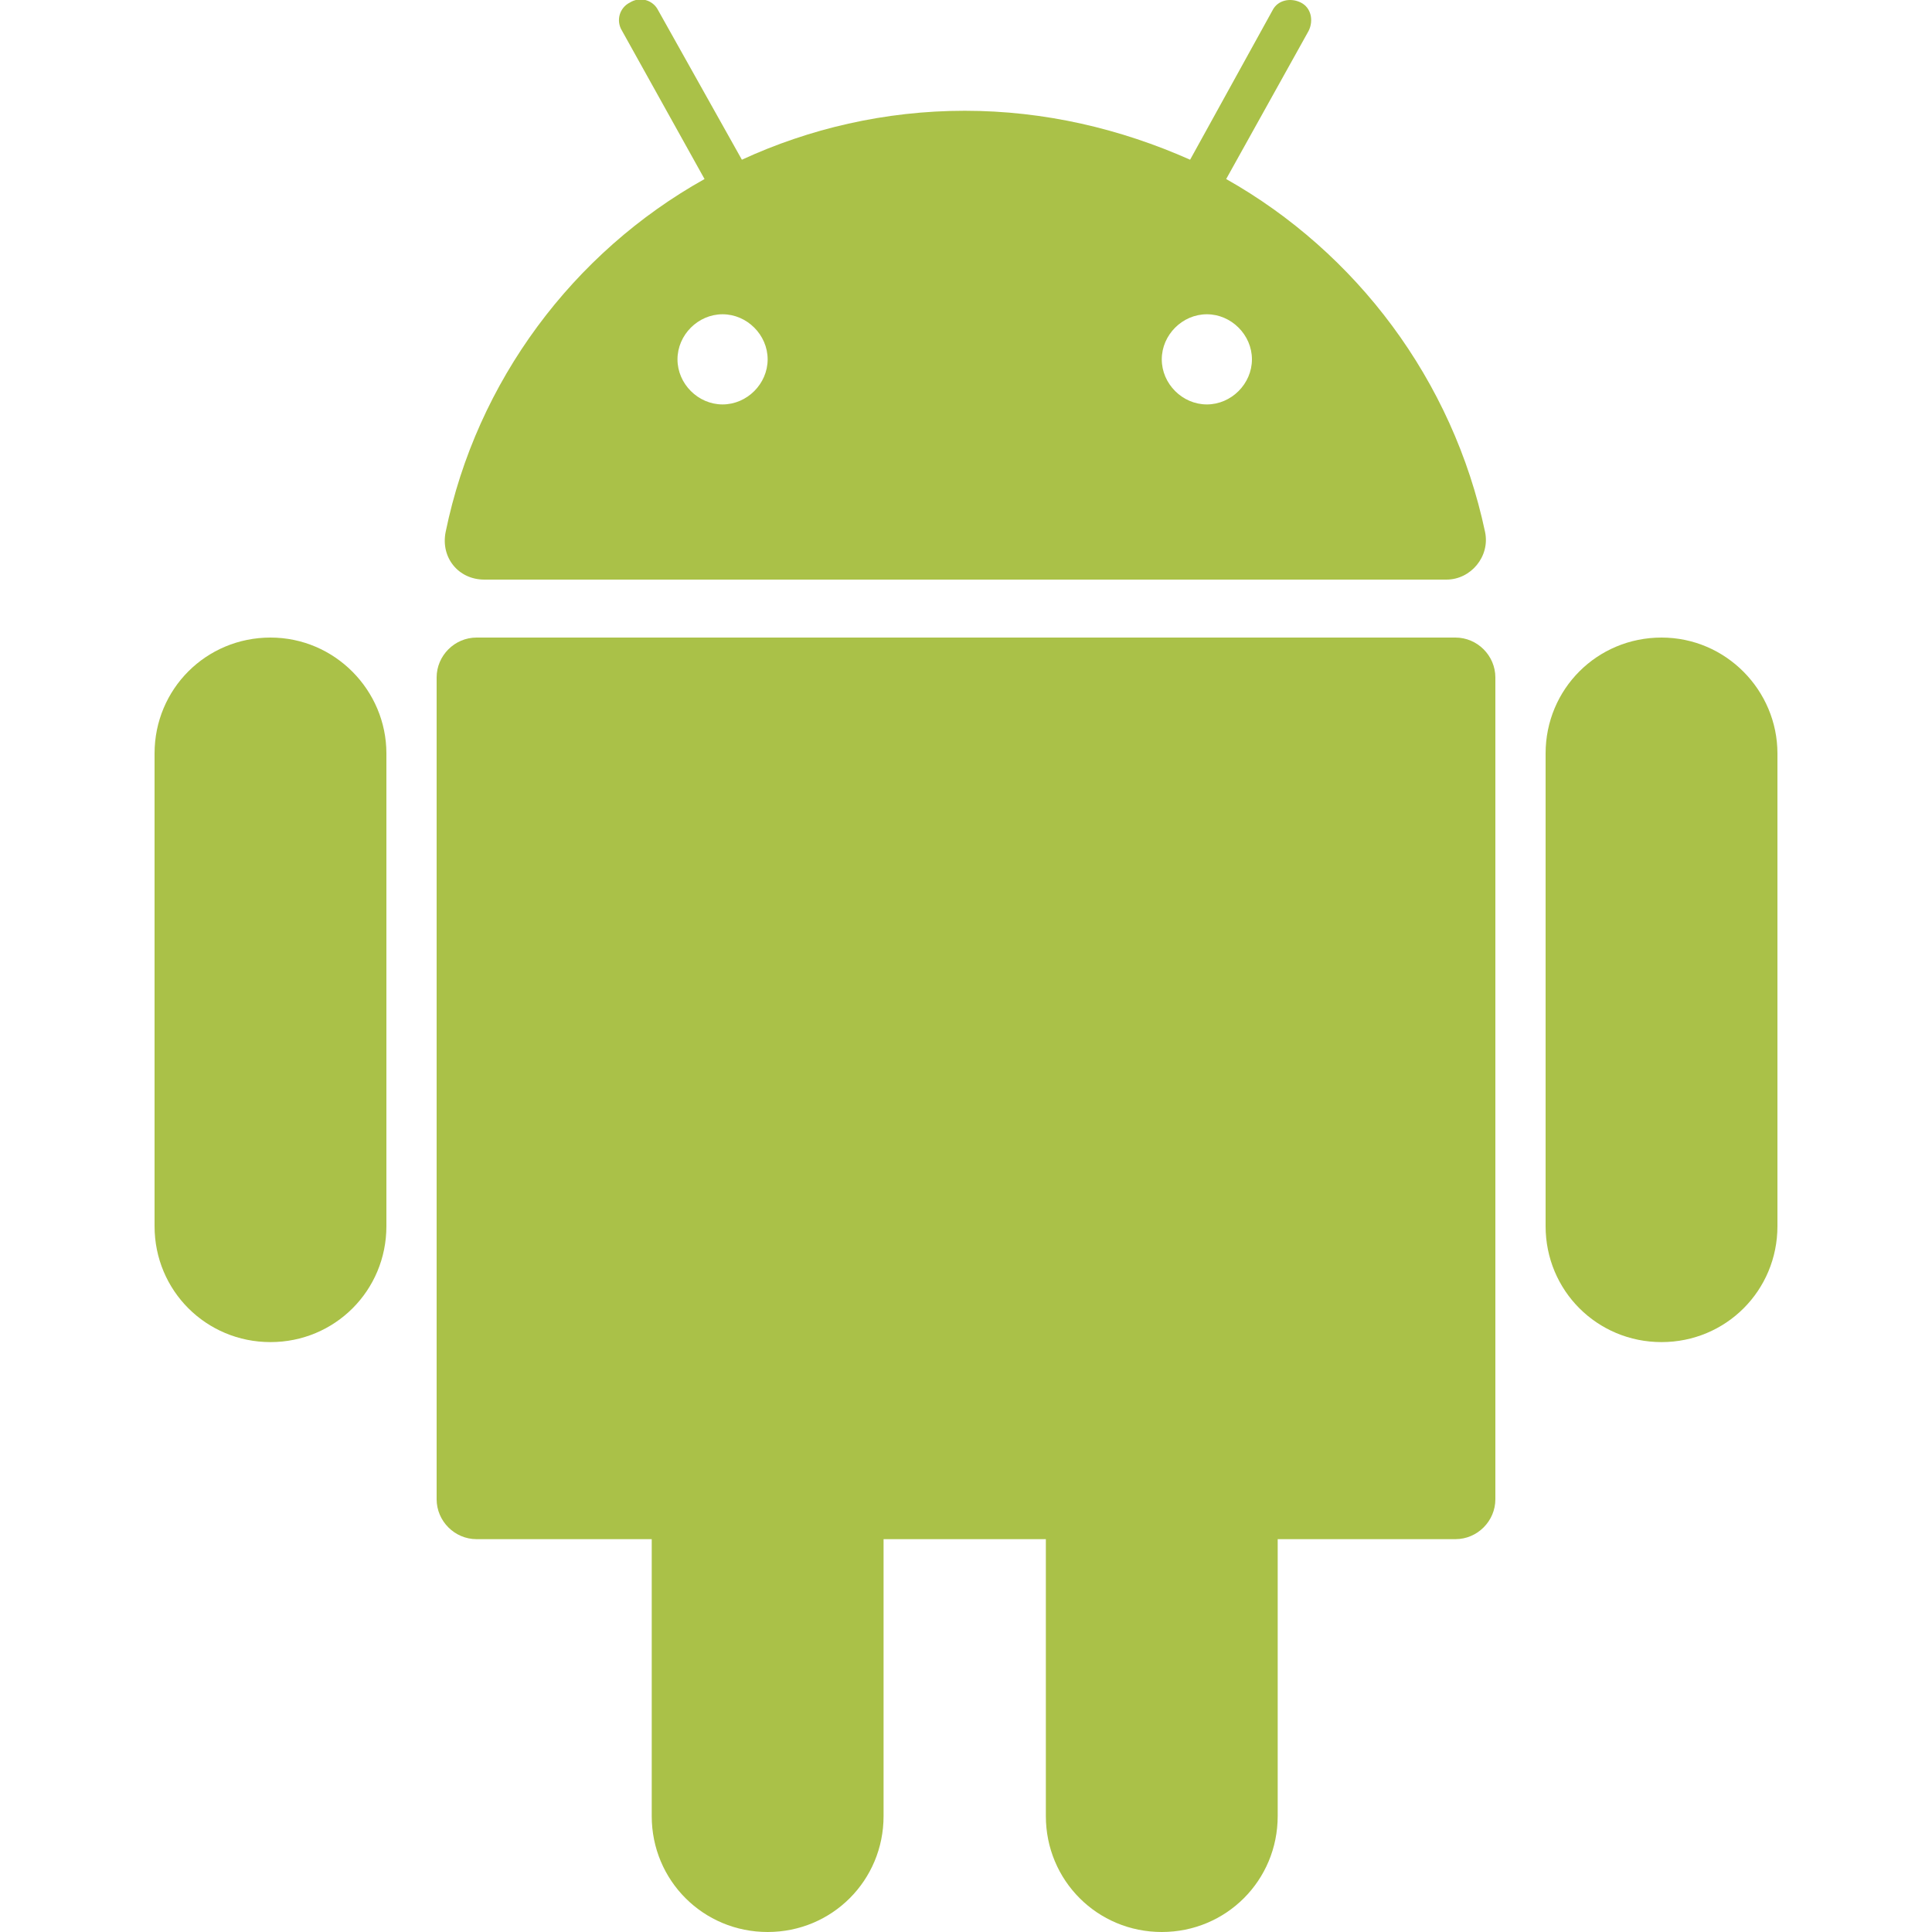
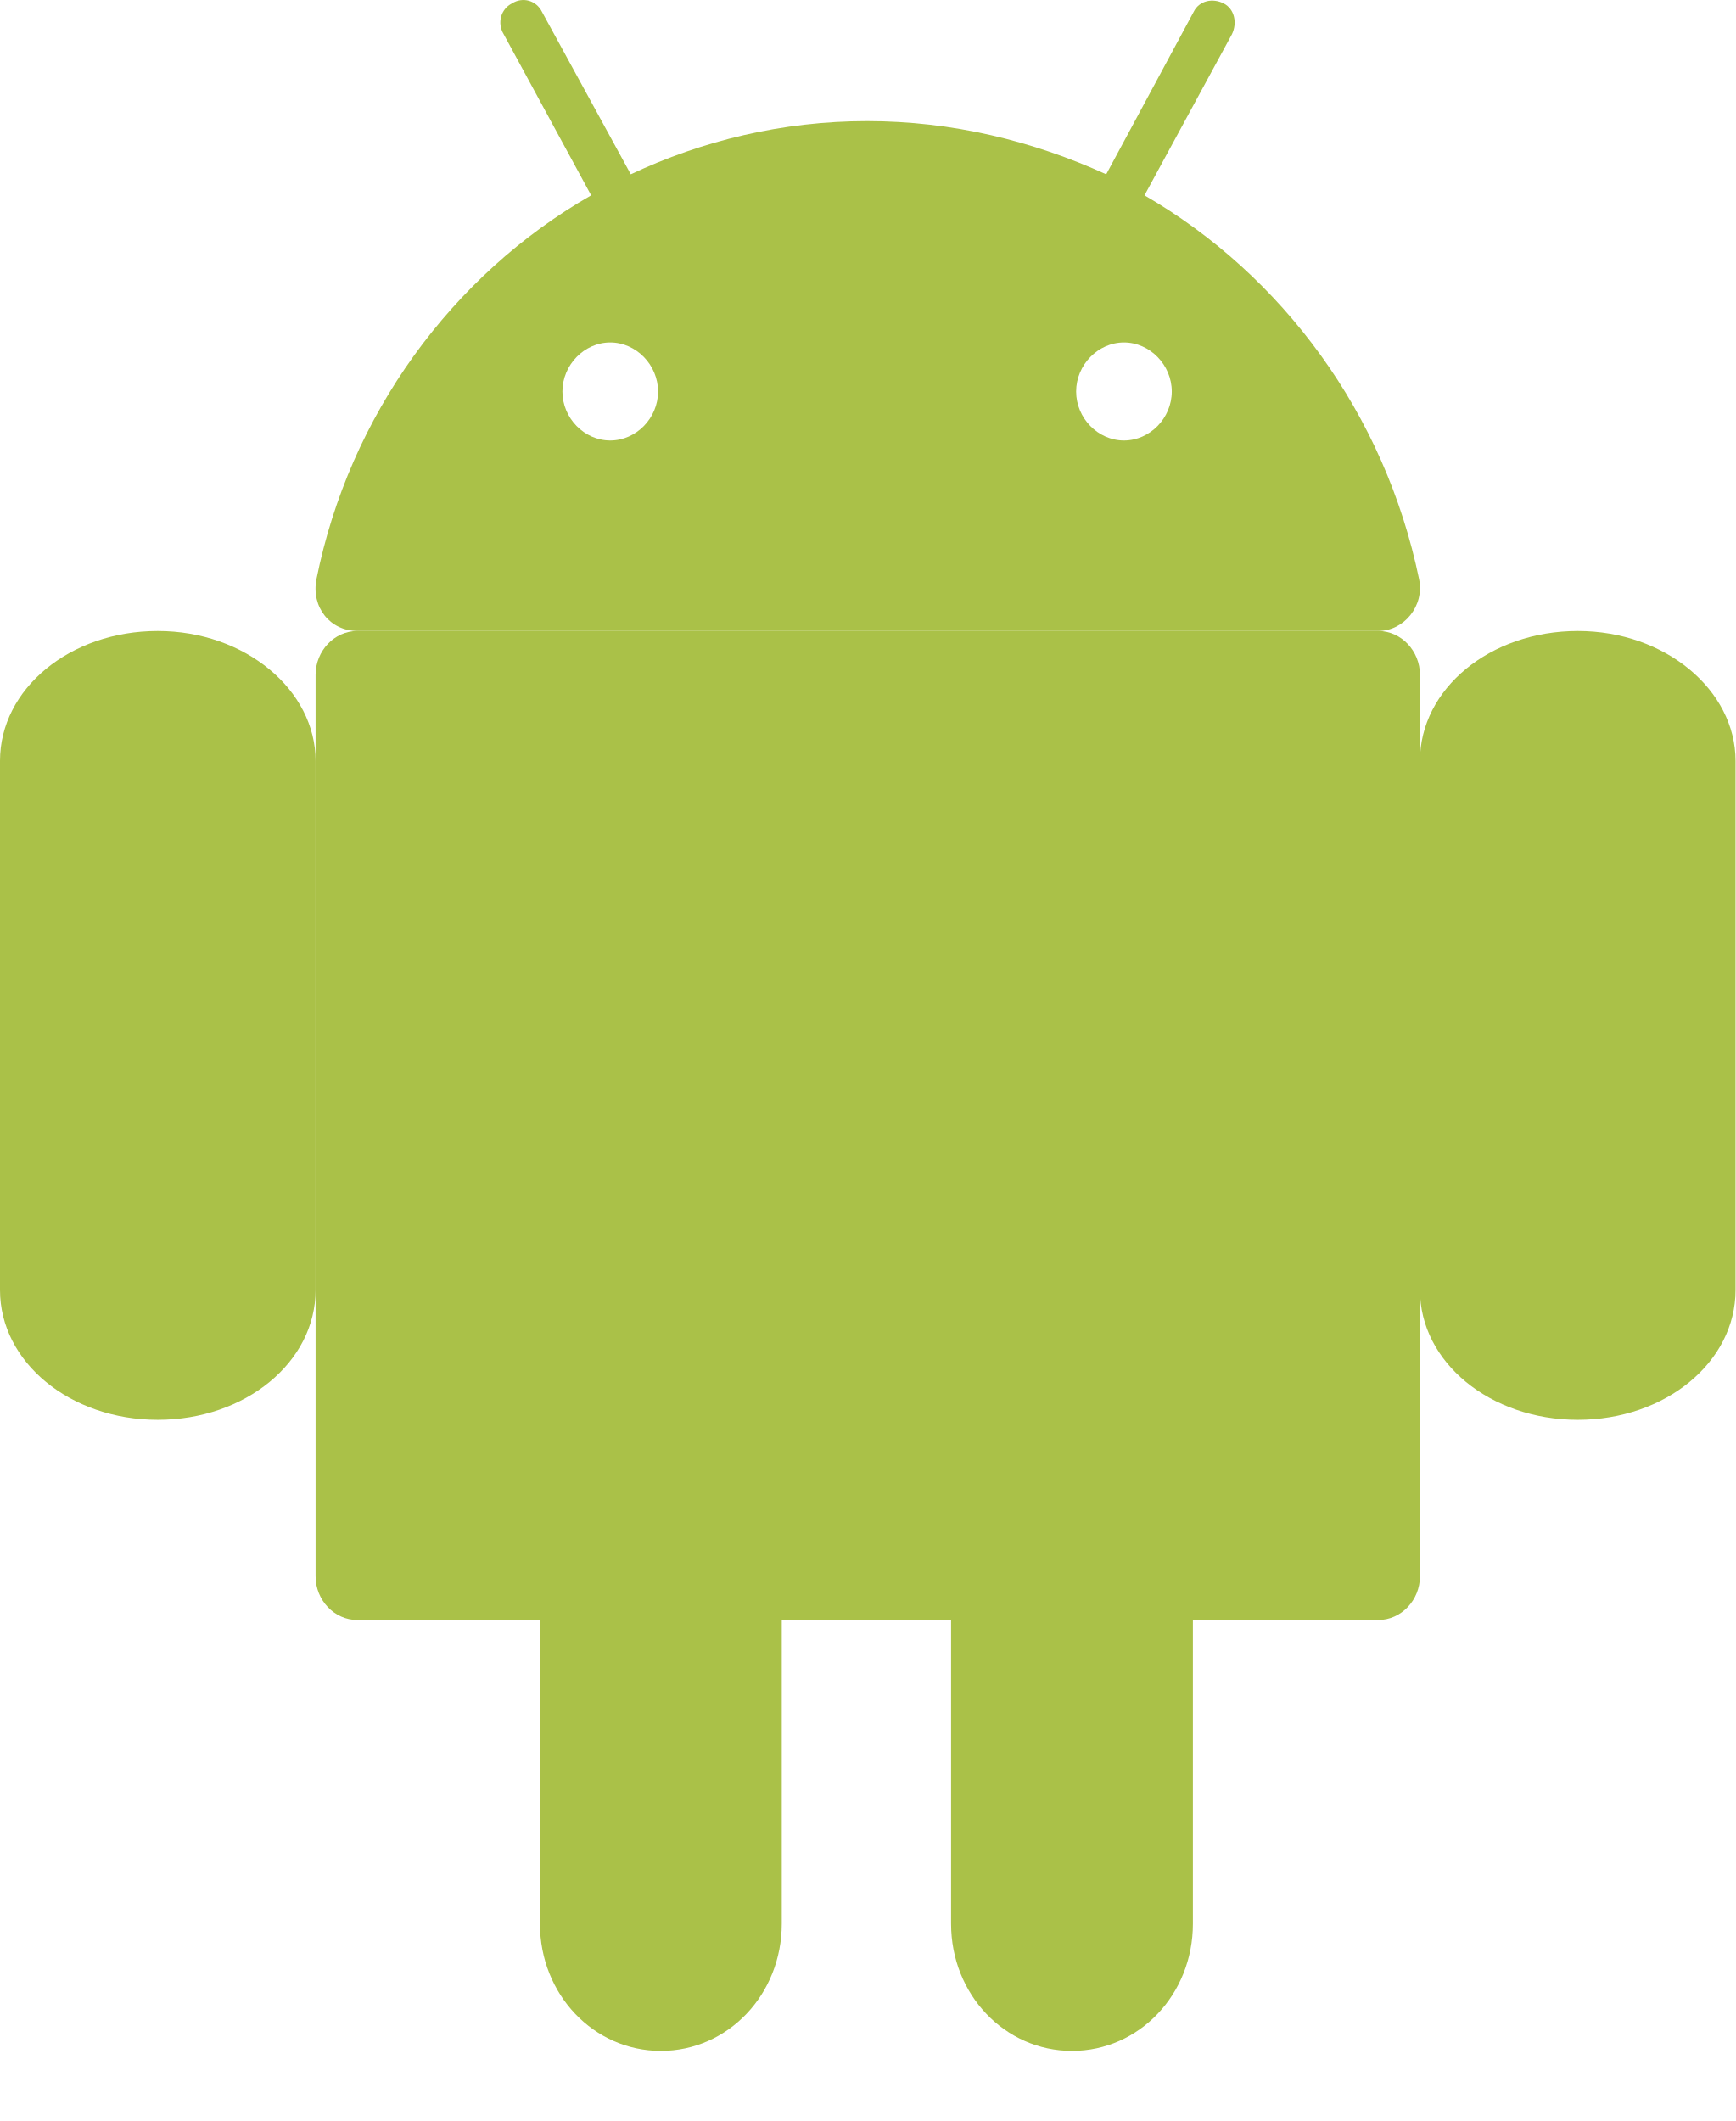
- <svg xmlns="http://www.w3.org/2000/svg" version="1.1" id="Layer_1" x="0px" y="0px" viewBox="0 0 150 150" style="enable-background:new 0 0 150 150;" xml:space="preserve">
-   <style type="text/css">
- 	.st0{fill:#AAC148;}
- </style>
-   <g>
-     <path class="st0" d="M113,49.5H37c-1.7,0-3.1,1.4-3.1,3.1v63.8c0,1.7,1.4,3.1,3.1,3.1h13.6V141c0,5,4,9,9,9l0,0c5,0,9-4,9-9v-21.5   h12.6V141c0,5,4,9,9,9l0,0c5,0,9-4,9-9v-21.5H113c1.7,0,3.1-1.4,3.1-3.1V52.6C116.1,50.9,114.7,49.5,113,49.5z" />
-     <path class="st0" d="M21,49.5L21,49.5c-5,0-9,4-9,9v36.7c0,5,4,9,9,9l0,0c5,0,9-4,9-9V58.5C30,53.6,26,49.5,21,49.5z" />
-     <path class="st0" d="M129,49.5L129,49.5c-5,0-9,4-9,9v36.7c0,5,4,9,9,9l0,0c5,0,9-4,9-9V58.5C138,53.6,134,49.5,129,49.5z" />
-     <path class="st0" d="M37.6,45h74.7c1.9,0,3.4-1.8,3-3.7c-2.5-11.8-10-21.7-20.1-27.4l6.4-11.5c0.4-0.8,0.2-1.8-0.6-2.2   c-0.8-0.4-1.8-0.2-2.2,0.6l-6.4,11.6C87,10,81.1,8.6,74.9,8.6c-6.2,0-12.1,1.4-17.3,3.8L51.1,0.8c-0.4-0.8-1.4-1.1-2.2-0.6   c-0.8,0.4-1.1,1.4-0.6,2.2l6.4,11.5C44.5,19.6,37,29.6,34.6,41.3C34.2,43.3,35.6,45,37.6,45z M97.2,27.9c0,1.9-1.6,3.5-3.5,3.5   c-1.9,0-3.5-1.6-3.5-3.5c0-1.9,1.6-3.5,3.5-3.5C95.6,24.4,97.2,26,97.2,27.9z M56.1,24.4c1.9,0,3.5,1.6,3.5,3.5   c0,1.9-1.6,3.5-3.5,3.5c-1.9,0-3.5-1.6-3.5-3.5C52.6,26,54.2,24.4,56.1,24.4z" />
+ <svg xmlns="http://www.w3.org/2000/svg" width="18px" height="22px" viewBox="0 0 18 22" version="1.1">
+   <g id="Page-1" stroke="none" stroke-width="1" fill="none" fill-rule="evenodd">
+     <g id="android" fill="#AAC148" fill-rule="nonzero">
+       <path d="M14.295,6.545 L3.705,6.545 C3.468,6.545 3.273,6.751 3.273,7 L3.273,16.349 C3.273,16.598 3.468,16.803 3.705,16.803 L5.6,16.803 L5.6,19.954 C5.6,20.687 6.157,21.273 6.854,21.273 L6.854,21.273 C7.551,21.273 8.108,20.687 8.108,19.954 L8.108,16.803 L9.864,16.803 L9.864,19.954 C9.864,20.687 10.421,21.273 11.118,21.273 L11.118,21.273 C11.815,21.273 12.372,20.687 12.372,19.954 L12.372,16.803 L14.295,16.803 C14.532,16.803 14.727,16.598 14.727,16.349 L14.727,7 C14.727,6.751 14.532,6.545 14.295,6.545 Z" id="Path" />
+       <path d="M1.636,6.545 L1.636,6.545 C0.727,6.545 0,7.144 0,7.892 L0,13.381 C0,14.129 0.727,14.727 1.636,14.727 L1.636,14.727 C2.545,14.727 3.273,14.129 3.273,13.381 L3.273,7.892 C3.273,7.159 2.545,6.545 1.636,6.545 Z" id="Path" />
+       <path d="M16.364,6.545 L16.364,6.545 C15.455,6.545 14.727,7.144 14.727,7.892 L14.727,13.381 C14.727,14.129 15.455,14.727 16.364,14.727 L16.364,14.727 C17.273,14.727 18,14.129 18,13.381 L18,7.892 C18,7.159 17.273,6.545 16.364,6.545 Z" id="Path" />
+       <path d="M3.708,6.545 L14.293,6.545 C14.562,6.545 14.775,6.284 14.718,6.008 C14.364,4.293 13.301,2.855 11.87,2.026 L12.777,0.355 C12.833,0.239 12.805,0.094 12.692,0.036 C12.578,-0.023 12.437,0.006 12.38,0.123 L11.473,1.808 C10.708,1.46 9.872,1.256 8.993,1.256 C8.115,1.256 7.279,1.46 6.542,1.808 L5.621,0.123 C5.564,0.006 5.422,-0.037 5.309,0.036 C5.195,0.094 5.153,0.239 5.224,0.355 L6.131,2.026 C4.685,2.855 3.623,4.308 3.282,6.008 C3.226,6.298 3.424,6.545 3.708,6.545 Z M12.153,4.061 C12.153,4.337 11.926,4.569 11.657,4.569 C11.388,4.569 11.161,4.337 11.161,4.061 C11.161,3.785 11.388,3.552 11.657,3.552 C11.926,3.552 12.153,3.785 12.153,4.061 Z M6.329,3.552 C6.598,3.552 6.825,3.785 6.825,4.061 C6.825,4.337 6.598,4.569 6.329,4.569 C6.06,4.569 5.833,4.337 5.833,4.061 C5.833,3.785 6.06,3.552 6.329,3.552 Z" id="Shape" />
+     </g>
  </g>
</svg>
